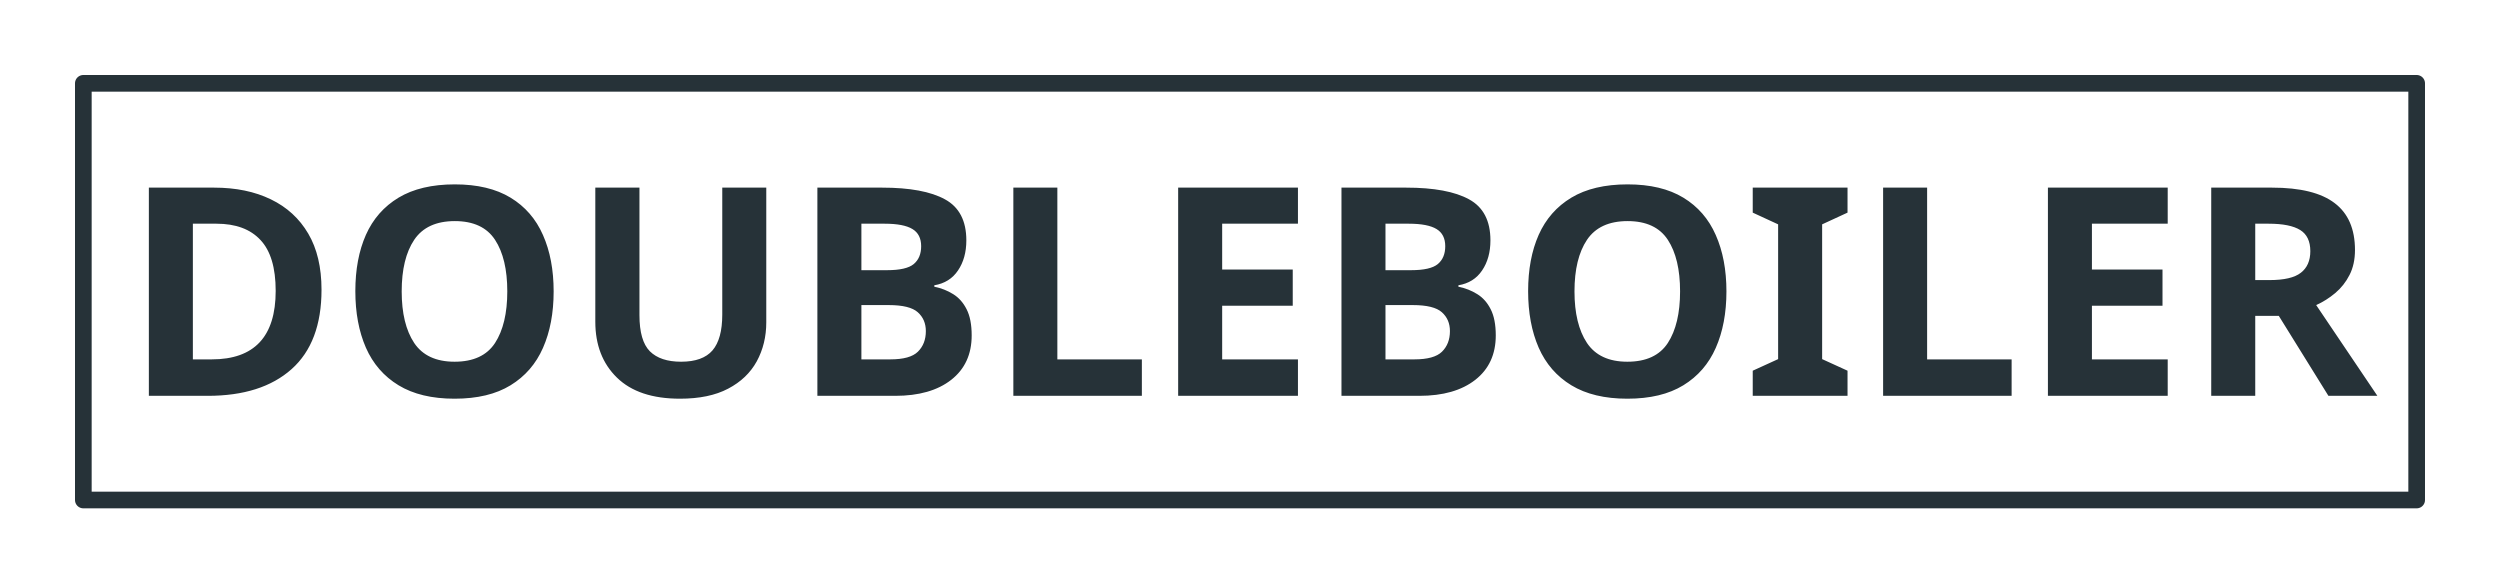
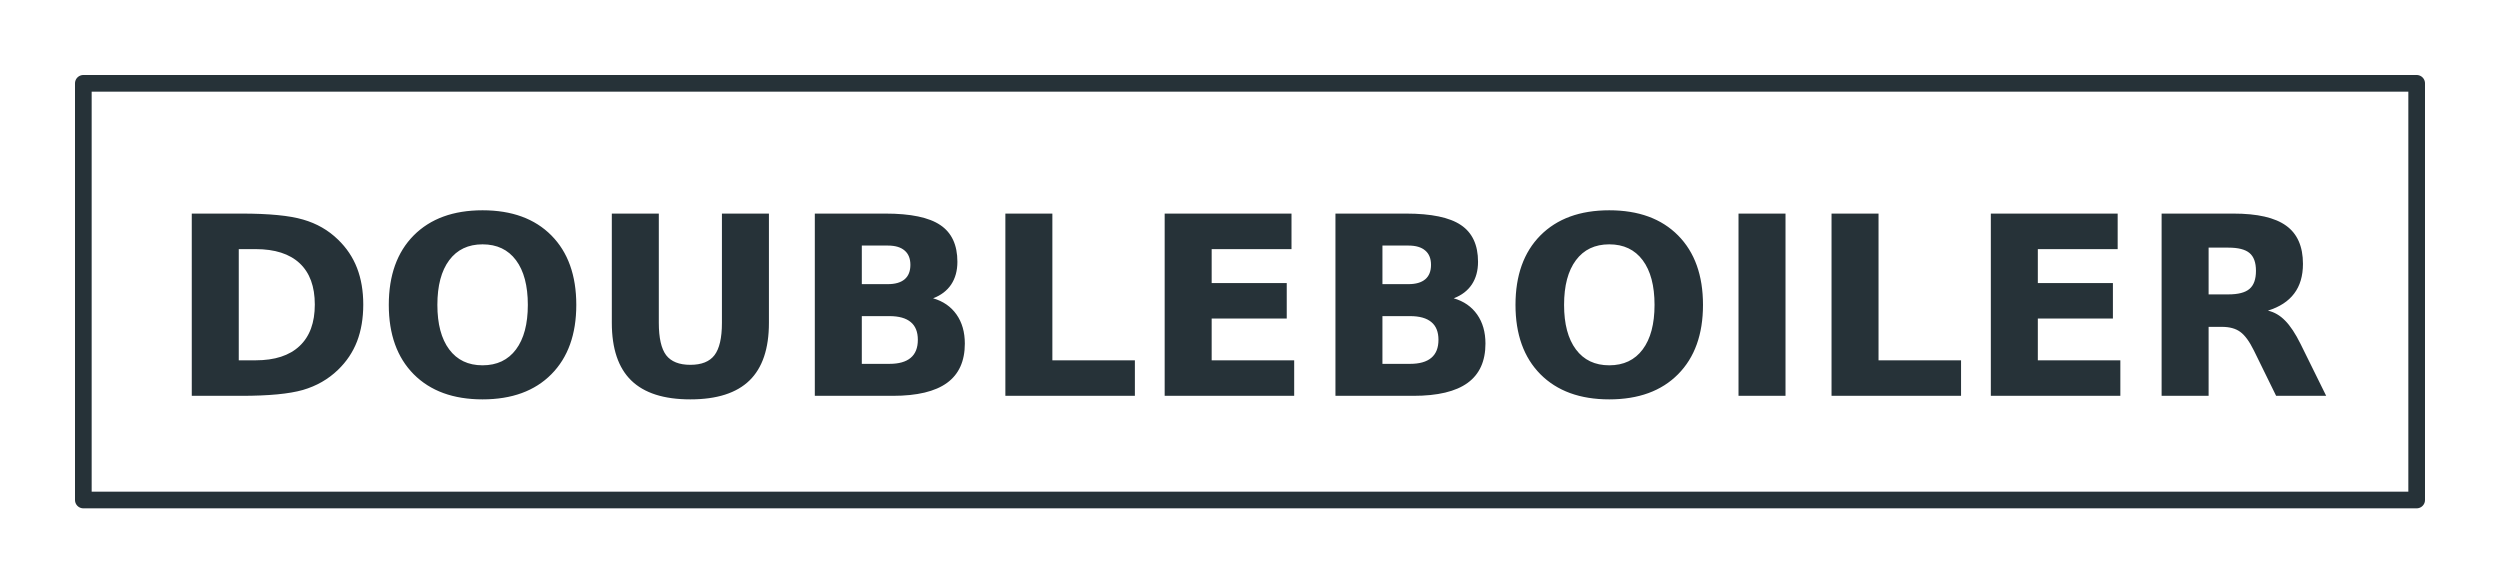
- <svg xmlns="http://www.w3.org/2000/svg" data-name="Layer 1" viewBox="0 0 300 70" x="0px" y="0px">
-   <polygon points="0 0, 300 0, 300 70, 0 70" stroke="white" fill-opacity="1" fill="white" stroke-width="4" stroke-linecap="round" stroke-linejoin="round" />
-   <polygon points="10 10, 290 10, 290 60, 10 60" stroke="#263238" fill-opacity="0" fill="white" stroke-width="2" stroke-linecap="round" stroke-linejoin="round" />
-   <text transform="translate(0, 12.5)" text-anchor="middle" x="150" y="35" fill="#263238" font-size="35" font-weight="bold" font-family="Oswald">
-   DOUBLEBOILER
-   </text>
+ <svg xmlns="http://www.w3.org/2000/svg" data-name="Layer 1" viewBox="0 0 300 70" x="0px" y="0px" version="1.1" id="svg2">
+   <defs id="defs2" />
+   <path id="polygon1" style="fill:#ffffff;stroke:#ffffff;stroke-width:4;stroke-linecap:round;stroke-linejoin:round" d="M 0,0 H 300 V 70 H 0 Z" />
+   <path id="polygon2" style="fill:#ffffff;fill-opacity:0;stroke:#263238;stroke-width:2;stroke-linecap:round;stroke-linejoin:round" d="M 10,10 H 290 V 60 H 10 Z" />
+   <path d="m 28.652,17.393 v 13.345 h 2.021 q 3.457,0 5.273,-1.714 1.831,-1.714 1.831,-4.98 0,-3.252 -1.816,-4.951 -1.816,-1.699 -5.288,-1.699 z m -5.64,-4.263 h 5.947 q 4.98,0 7.412,0.718 2.446,0.703 4.189,2.402 1.538,1.479 2.285,3.413 0.747,1.934 0.747,4.38 0,2.476 -0.747,4.424 -0.747,1.934 -2.285,3.413 -1.758,1.699 -4.219,2.417 Q 33.882,35 28.96,35 h -5.947 z m 34.893,3.691 q -2.578,0 -3.999,1.904 -1.421,1.904 -1.421,5.361 0,3.442 1.421,5.347 1.421,1.904 3.999,1.904 2.593,0 4.014,-1.904 1.421,-1.904 1.421,-5.347 0,-3.457 -1.421,-5.361 -1.421,-1.904 -4.014,-1.904 z m 0,-4.087 q 5.273,0 8.262,3.018 2.988,3.018 2.988,8.335 0,5.303 -2.988,8.32 -2.988,3.018 -8.262,3.018 -5.259,0 -8.262,-3.018 -2.988,-3.018 -2.988,-8.32 0,-5.317 2.988,-8.335 3.003,-3.018 8.262,-3.018 z m 15.513,0.396 h 5.64 v 13.11 q 0,2.71 0.879,3.882 0.894,1.157 2.9,1.157 2.021,0 2.9,-1.157 0.894,-1.172 0.894,-3.882 V 13.13 h 5.64 v 13.11 q 0,4.644 -2.329,6.914 -2.329,2.271 -7.104,2.271 -4.761,0 -7.09,-2.271 -2.329,-2.271 -2.329,-6.914 z m 33.12,8.467 q 1.333,0 2.021,-0.586 0.688,-0.586 0.688,-1.729 0,-1.128 -0.688,-1.714 -0.688,-0.601 -2.021,-0.601 h -3.12 v 4.629 z m 0.19,9.565 q 1.699,0 2.549,-0.718 0.864,-0.718 0.864,-2.168 0,-1.421 -0.85,-2.124 -0.85,-0.718 -2.563,-0.718 h -3.311 v 5.728 z m 5.244,-7.866 q 1.816,0.527 2.812,1.948 0.996,1.421 0.996,3.486 0,3.164 -2.139,4.717 Q 111.504,35 107.139,35 H 97.778 V 13.13 h 8.467 q 4.556,0 6.592,1.377 2.051,1.377 2.051,4.409 0,1.597 -0.747,2.725 -0.747,1.113 -2.168,1.655 z m 8.672,-10.166 h 5.64 v 17.607 h 9.902 V 35 h -15.542 z m 19.116,0 h 15.22 v 4.263 h -9.58 v 4.072 h 9.009 v 4.263 h -9.009 v 5.01 h 9.902 V 35 h -15.542 z m 29.253,8.467 q 1.333,0 2.021,-0.586 0.688,-0.586 0.688,-1.729 0,-1.128 -0.688,-1.714 -0.688,-0.601 -2.021,-0.601 h -3.12 v 4.629 z m 0.19,9.565 q 1.699,0 2.549,-0.718 0.864,-0.718 0.864,-2.168 0,-1.421 -0.85,-2.124 -0.85,-0.718 -2.563,-0.718 h -3.311 v 5.728 z m 5.244,-7.866 q 1.816,0.527 2.812,1.948 0.996,1.421 0.996,3.486 0,3.164 -2.139,4.717 Q 173.979,35 169.614,35 h -9.36 V 13.13 h 8.467 q 4.556,0 6.592,1.377 2.051,1.377 2.051,4.409 0,1.597 -0.747,2.725 -0.747,1.113 -2.168,1.655 z m 18.662,-6.475 q -2.578,0 -3.999,1.904 -1.421,1.904 -1.421,5.361 0,3.442 1.421,5.347 1.421,1.904 3.999,1.904 2.593,0 4.014,-1.904 1.421,-1.904 1.421,-5.347 0,-3.457 -1.421,-5.361 -1.421,-1.904 -4.014,-1.904 z m 0,-4.087 q 5.273,0 8.262,3.018 2.988,3.018 2.988,8.335 0,5.303 -2.988,8.32 -2.988,3.018 -8.262,3.018 -5.259,0 -8.262,-3.018 -2.988,-3.018 -2.988,-8.32 0,-5.317 2.988,-8.335 3.003,-3.018 8.262,-3.018 z m 15.513,0.396 h 5.64 V 35 h -5.64 z m 11.162,0 h 5.64 v 17.607 h 9.902 V 35 h -15.542 z m 19.116,0 h 15.22 v 4.263 h -9.58 v 4.072 h 9.009 v 4.263 h -9.009 v 5.01 h 9.902 V 35 h -15.542 z m 28.506,9.697 q 1.772,0 2.534,-0.659 0.776,-0.659 0.776,-2.168 0,-1.494 -0.776,-2.139 -0.762,-0.645 -2.534,-0.645 h -2.373 v 5.61 z m -2.373,3.896 V 35 h -5.64 V 13.13 h 8.613 q 4.321,0 6.328,1.45 2.021,1.45 2.021,4.585 0,2.168 -1.055,3.56 -1.04,1.392 -3.149,2.051 1.157,0.264 2.065,1.201 0.923,0.923 1.86,2.812 L 279.141,35 h -6.006 l -2.666,-5.435 q -0.806,-1.641 -1.641,-2.241 -0.82,-0.601 -2.197,-0.601 z" id="text2" style="font-weight:bold;font-size:30px;font-family:Oswald;text-anchor:middle;fill:#263238" transform="translate(0, 12.5)" aria-label="DOUBLEBOILER" />
</svg>
